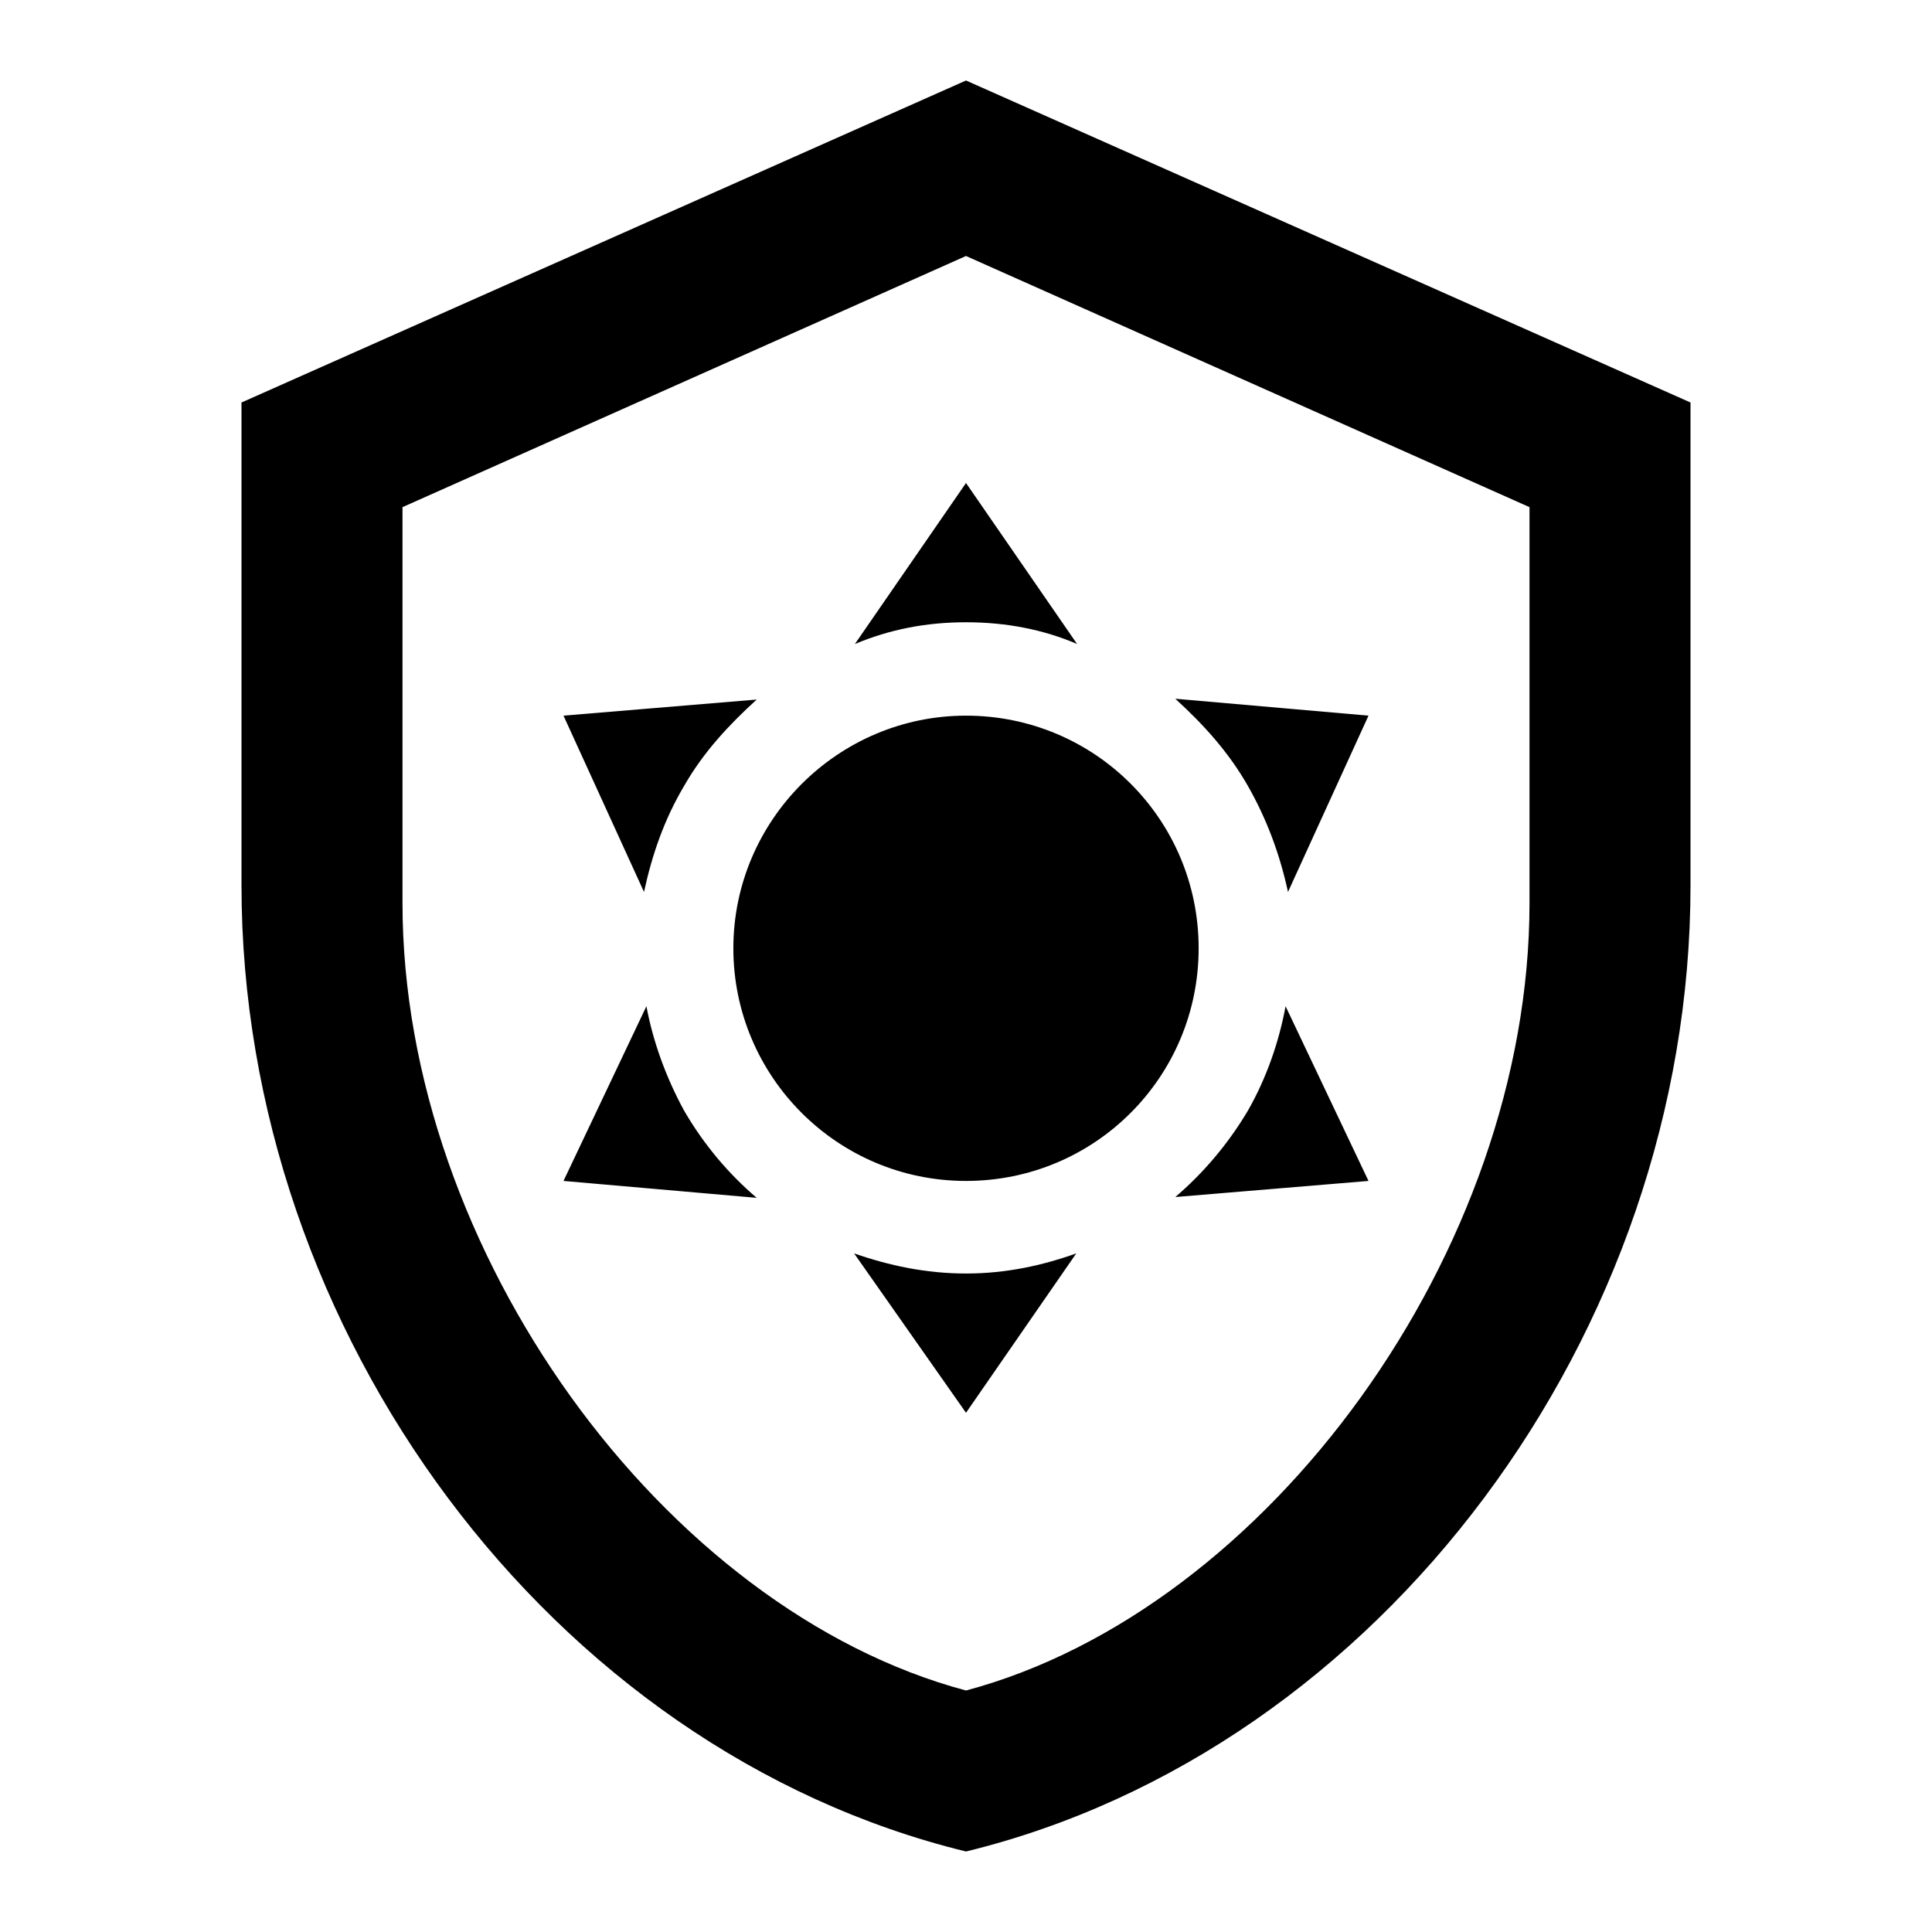
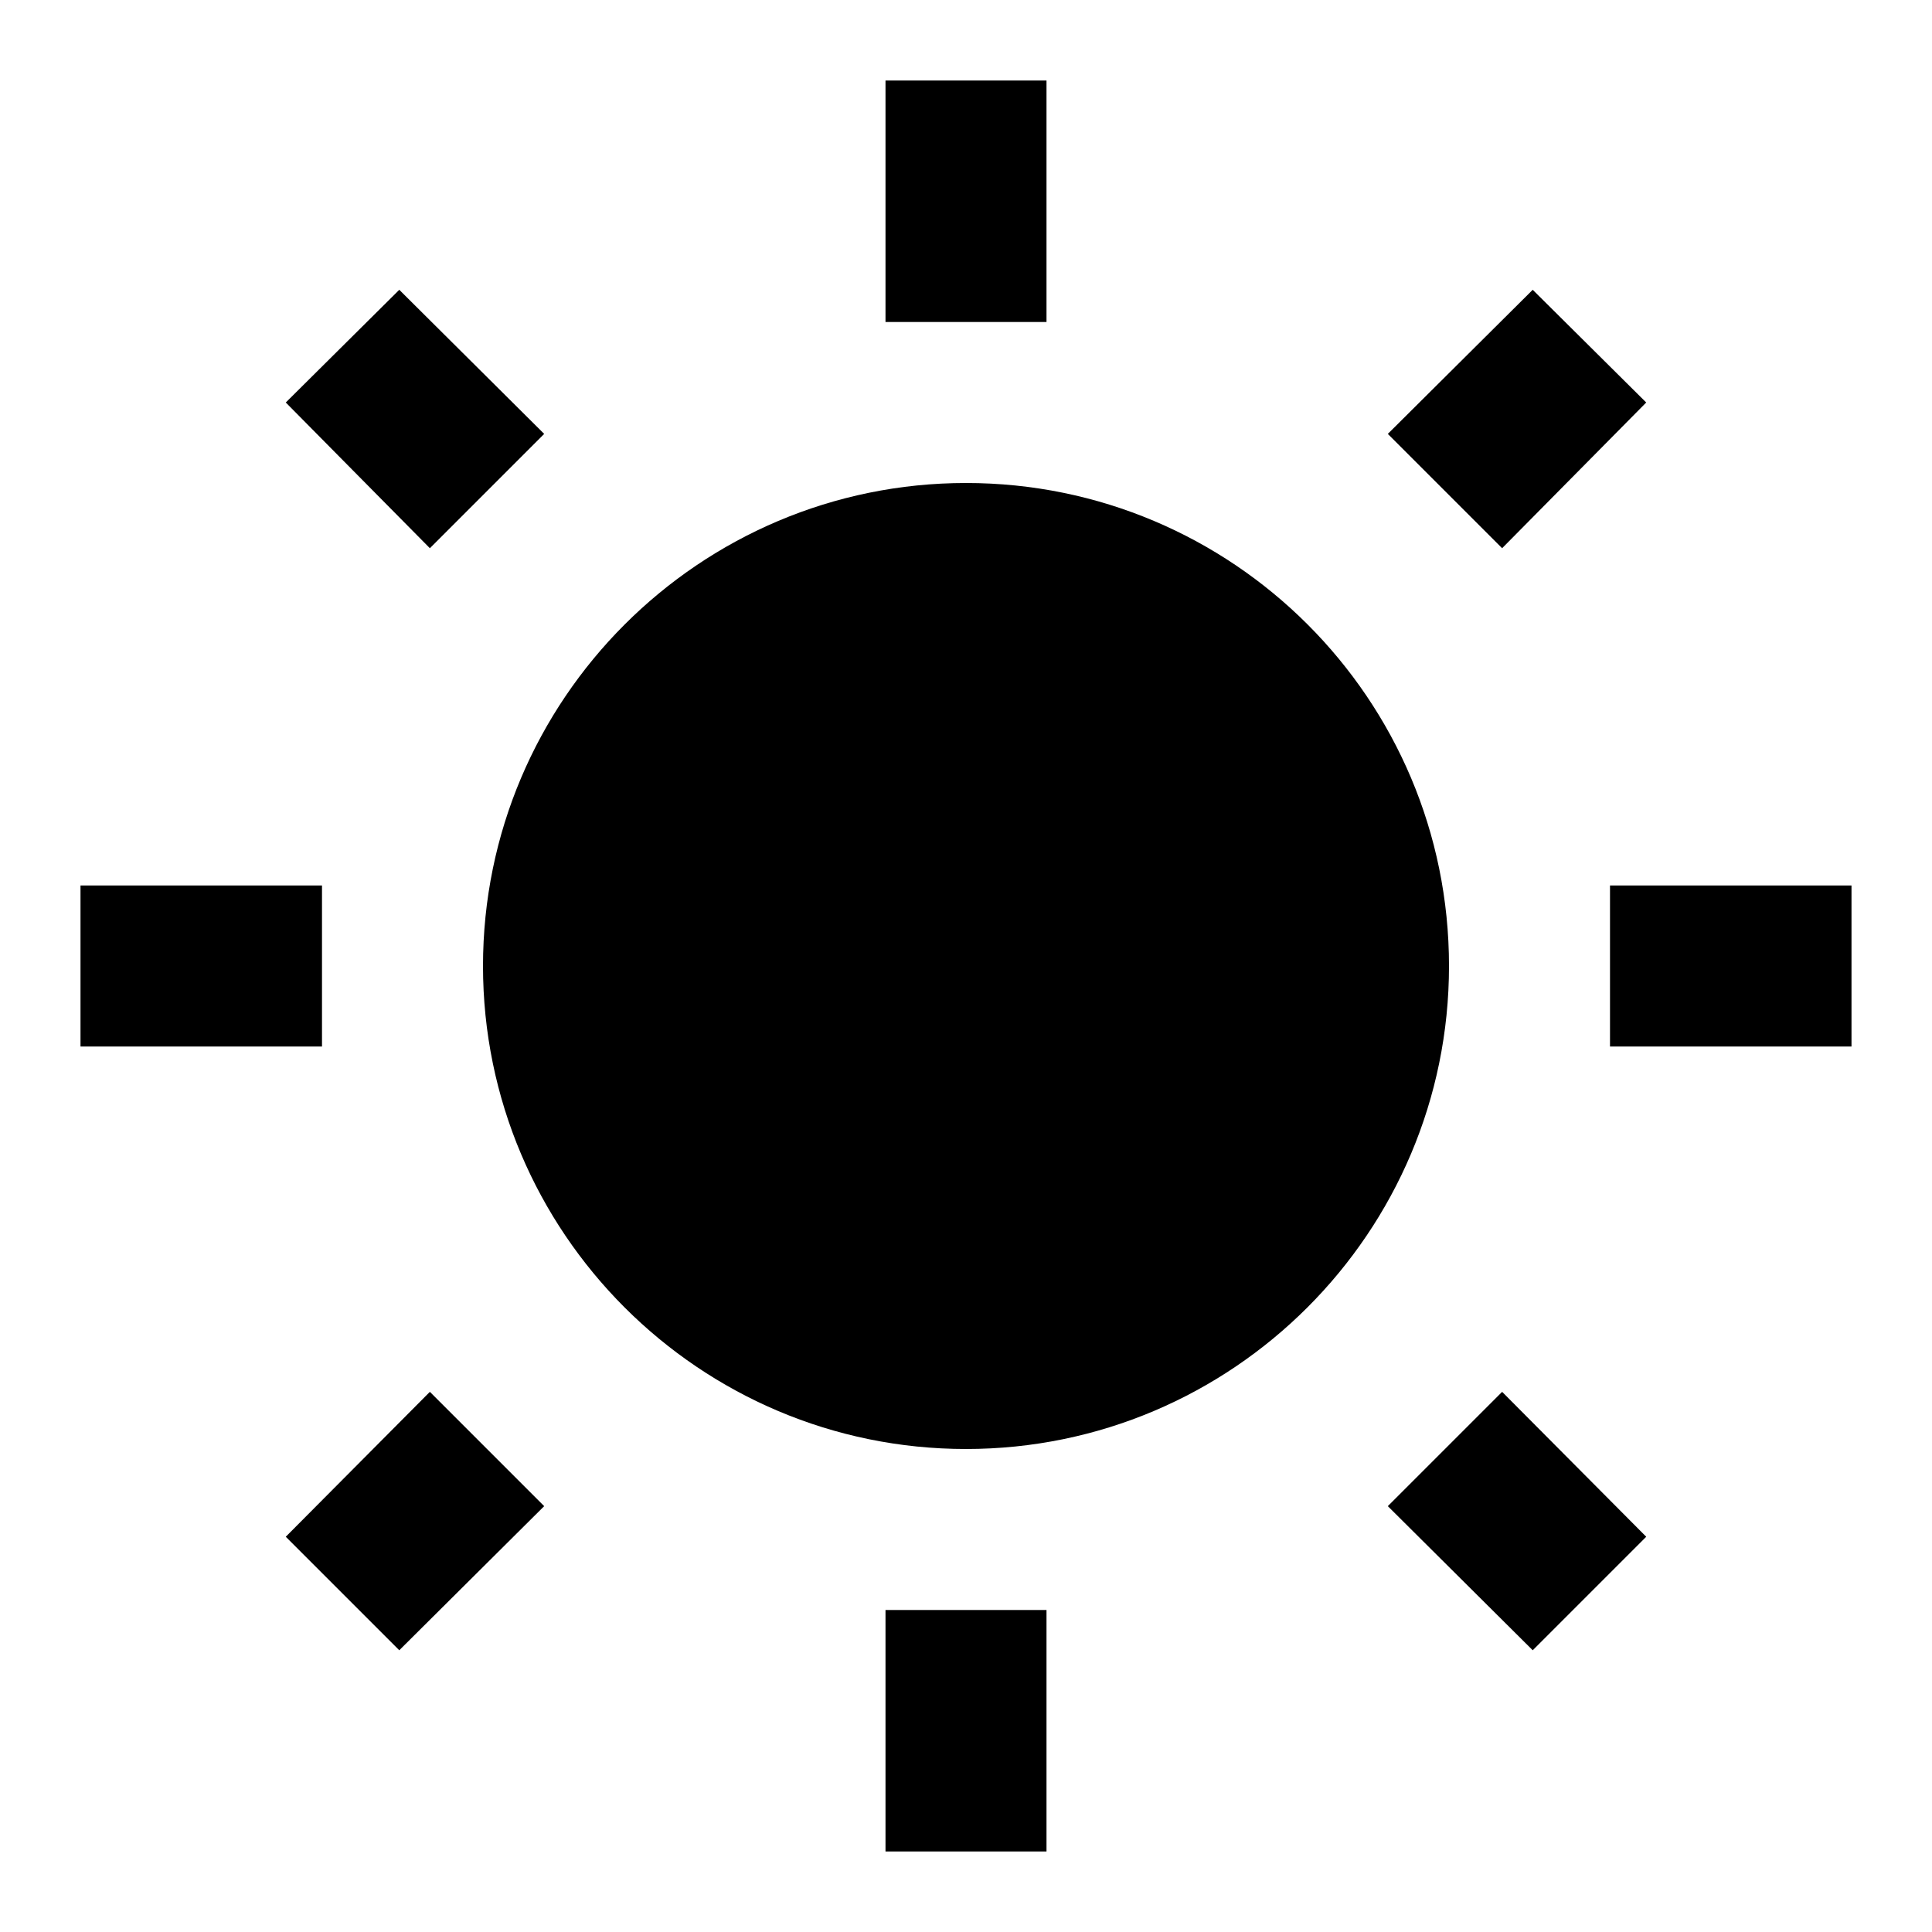
<svg xmlns="http://www.w3.org/2000/svg" viewBox="0 0 24 24">
-   <path d="M21 11C21 16.55 17.16 21.74 12 23C6.84 21.74 3 16.55 3 11V5L12 1L21 5V11M12 21C15.75 20 19 15.54 19 11.22V6.3L12 3.18L5 6.3V11.22C5 15.54 8.25 20 12 21M12 8.89C13.6 8.89 14.89 10.18 14.89 11.78S13.6 14.67 12 14.67 9.11 13.37 9.11 11.78 10.41 8.89 12 8.89M12 6L13.38 8C12.96 7.82 12.5 7.73 12 7.73S11.05 7.82 10.62 8L12 6M7 8.89L9.4 8.69C9.06 9 8.74 9.34 8.5 9.76C8.25 10.18 8.1 10.62 8 11.08L7 8.89M7 14.67L8.03 12.5C8.11 12.93 8.27 13.38 8.5 13.8C8.75 14.23 9.06 14.59 9.4 14.88L7 14.67M17 8.89L16 11.08C15.9 10.62 15.74 10.18 15.5 9.76C15.26 9.34 14.95 9 14.6 8.68L17 8.89M17 14.67L14.6 14.87C14.94 14.58 15.25 14.22 15.5 13.8C15.74 13.38 15.89 12.93 15.97 12.5L17 14.67M12 17.55L10.61 15.57C11.04 15.72 11.5 15.82 12 15.82C12.5 15.82 12.95 15.72 13.37 15.57L12 17.55Z" />
+   <path d="M3.55 19.09L4.96 20.5L6.76 18.71L5.34 17.29M12 6C8.69 6 6 8.69 6 12S8.69 18 12 18 18 15.31 18 12C18 8.68 15.31 6 12 6M20 13H23V11H20M17.24 18.71L19.04 20.5L20.45 19.09L18.66 17.29M20.45 5L19.04 3.6L17.24 5.39L18.66 6.81M13 1H11V4H13M6.76 5.39L4.96 3.6L3.55 5L5.34 6.81L6.76 5.39M1 13H4V11H1M13 20H11V23H13" />
</svg>
